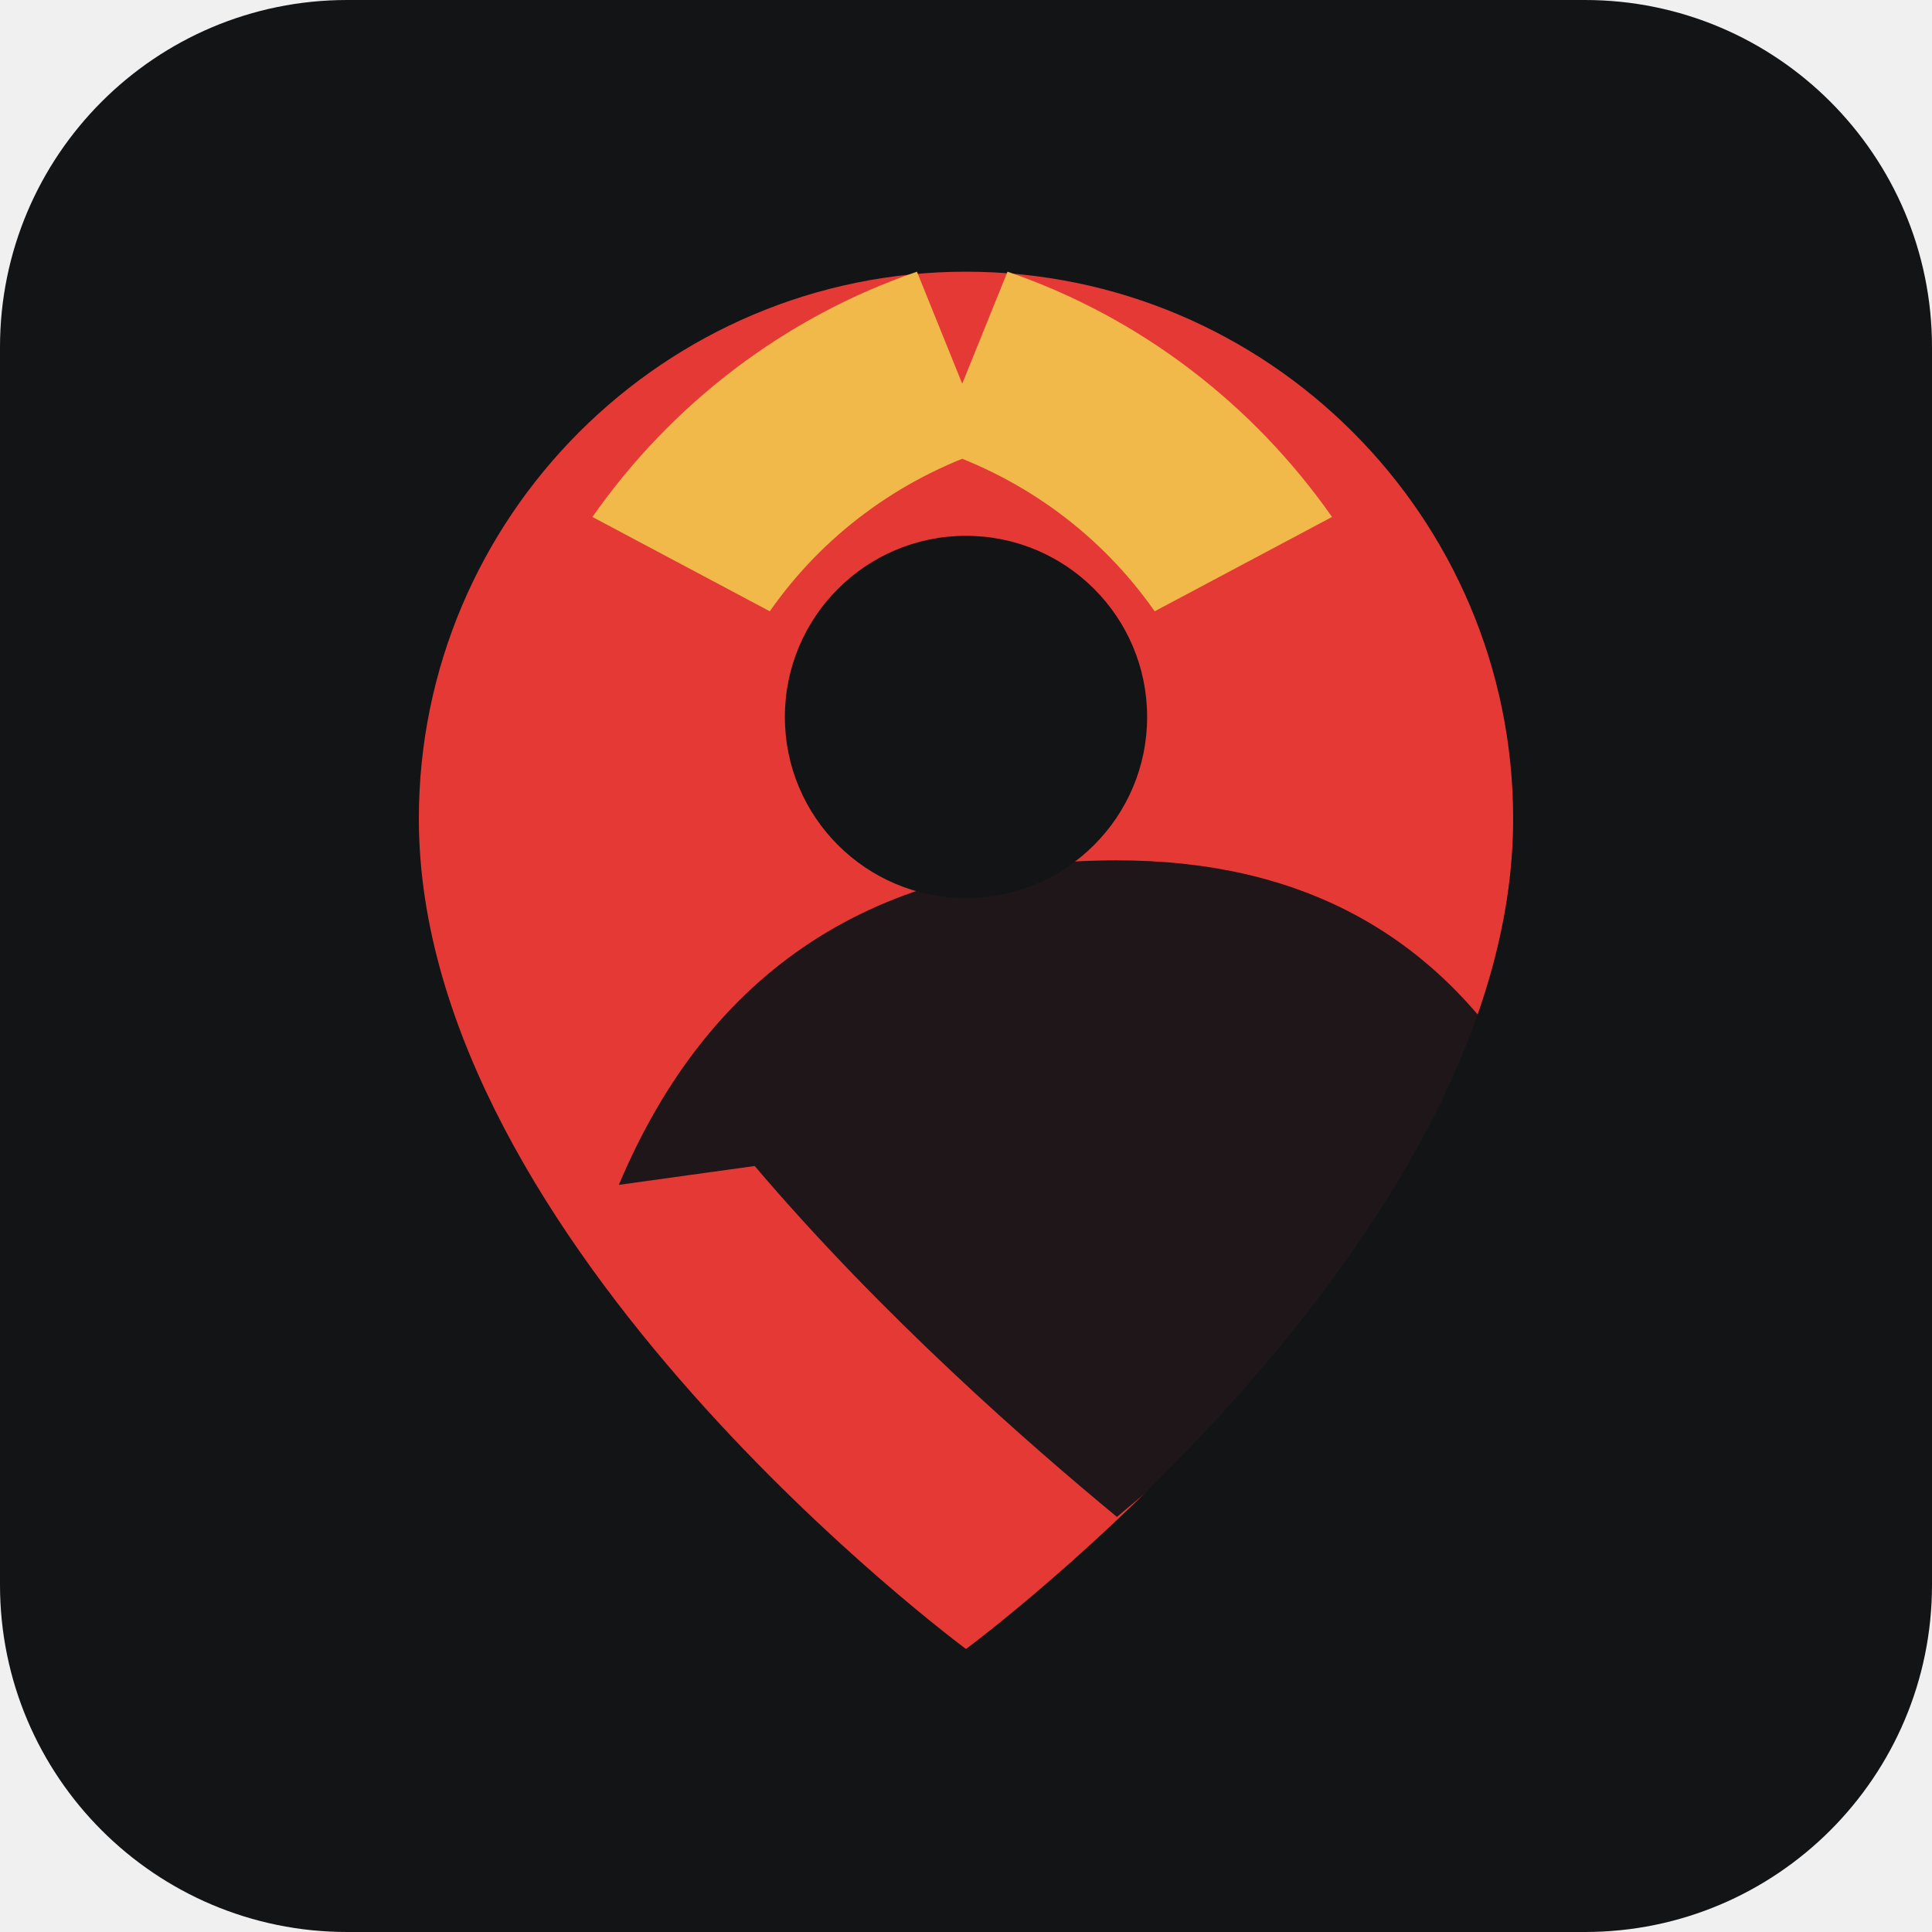
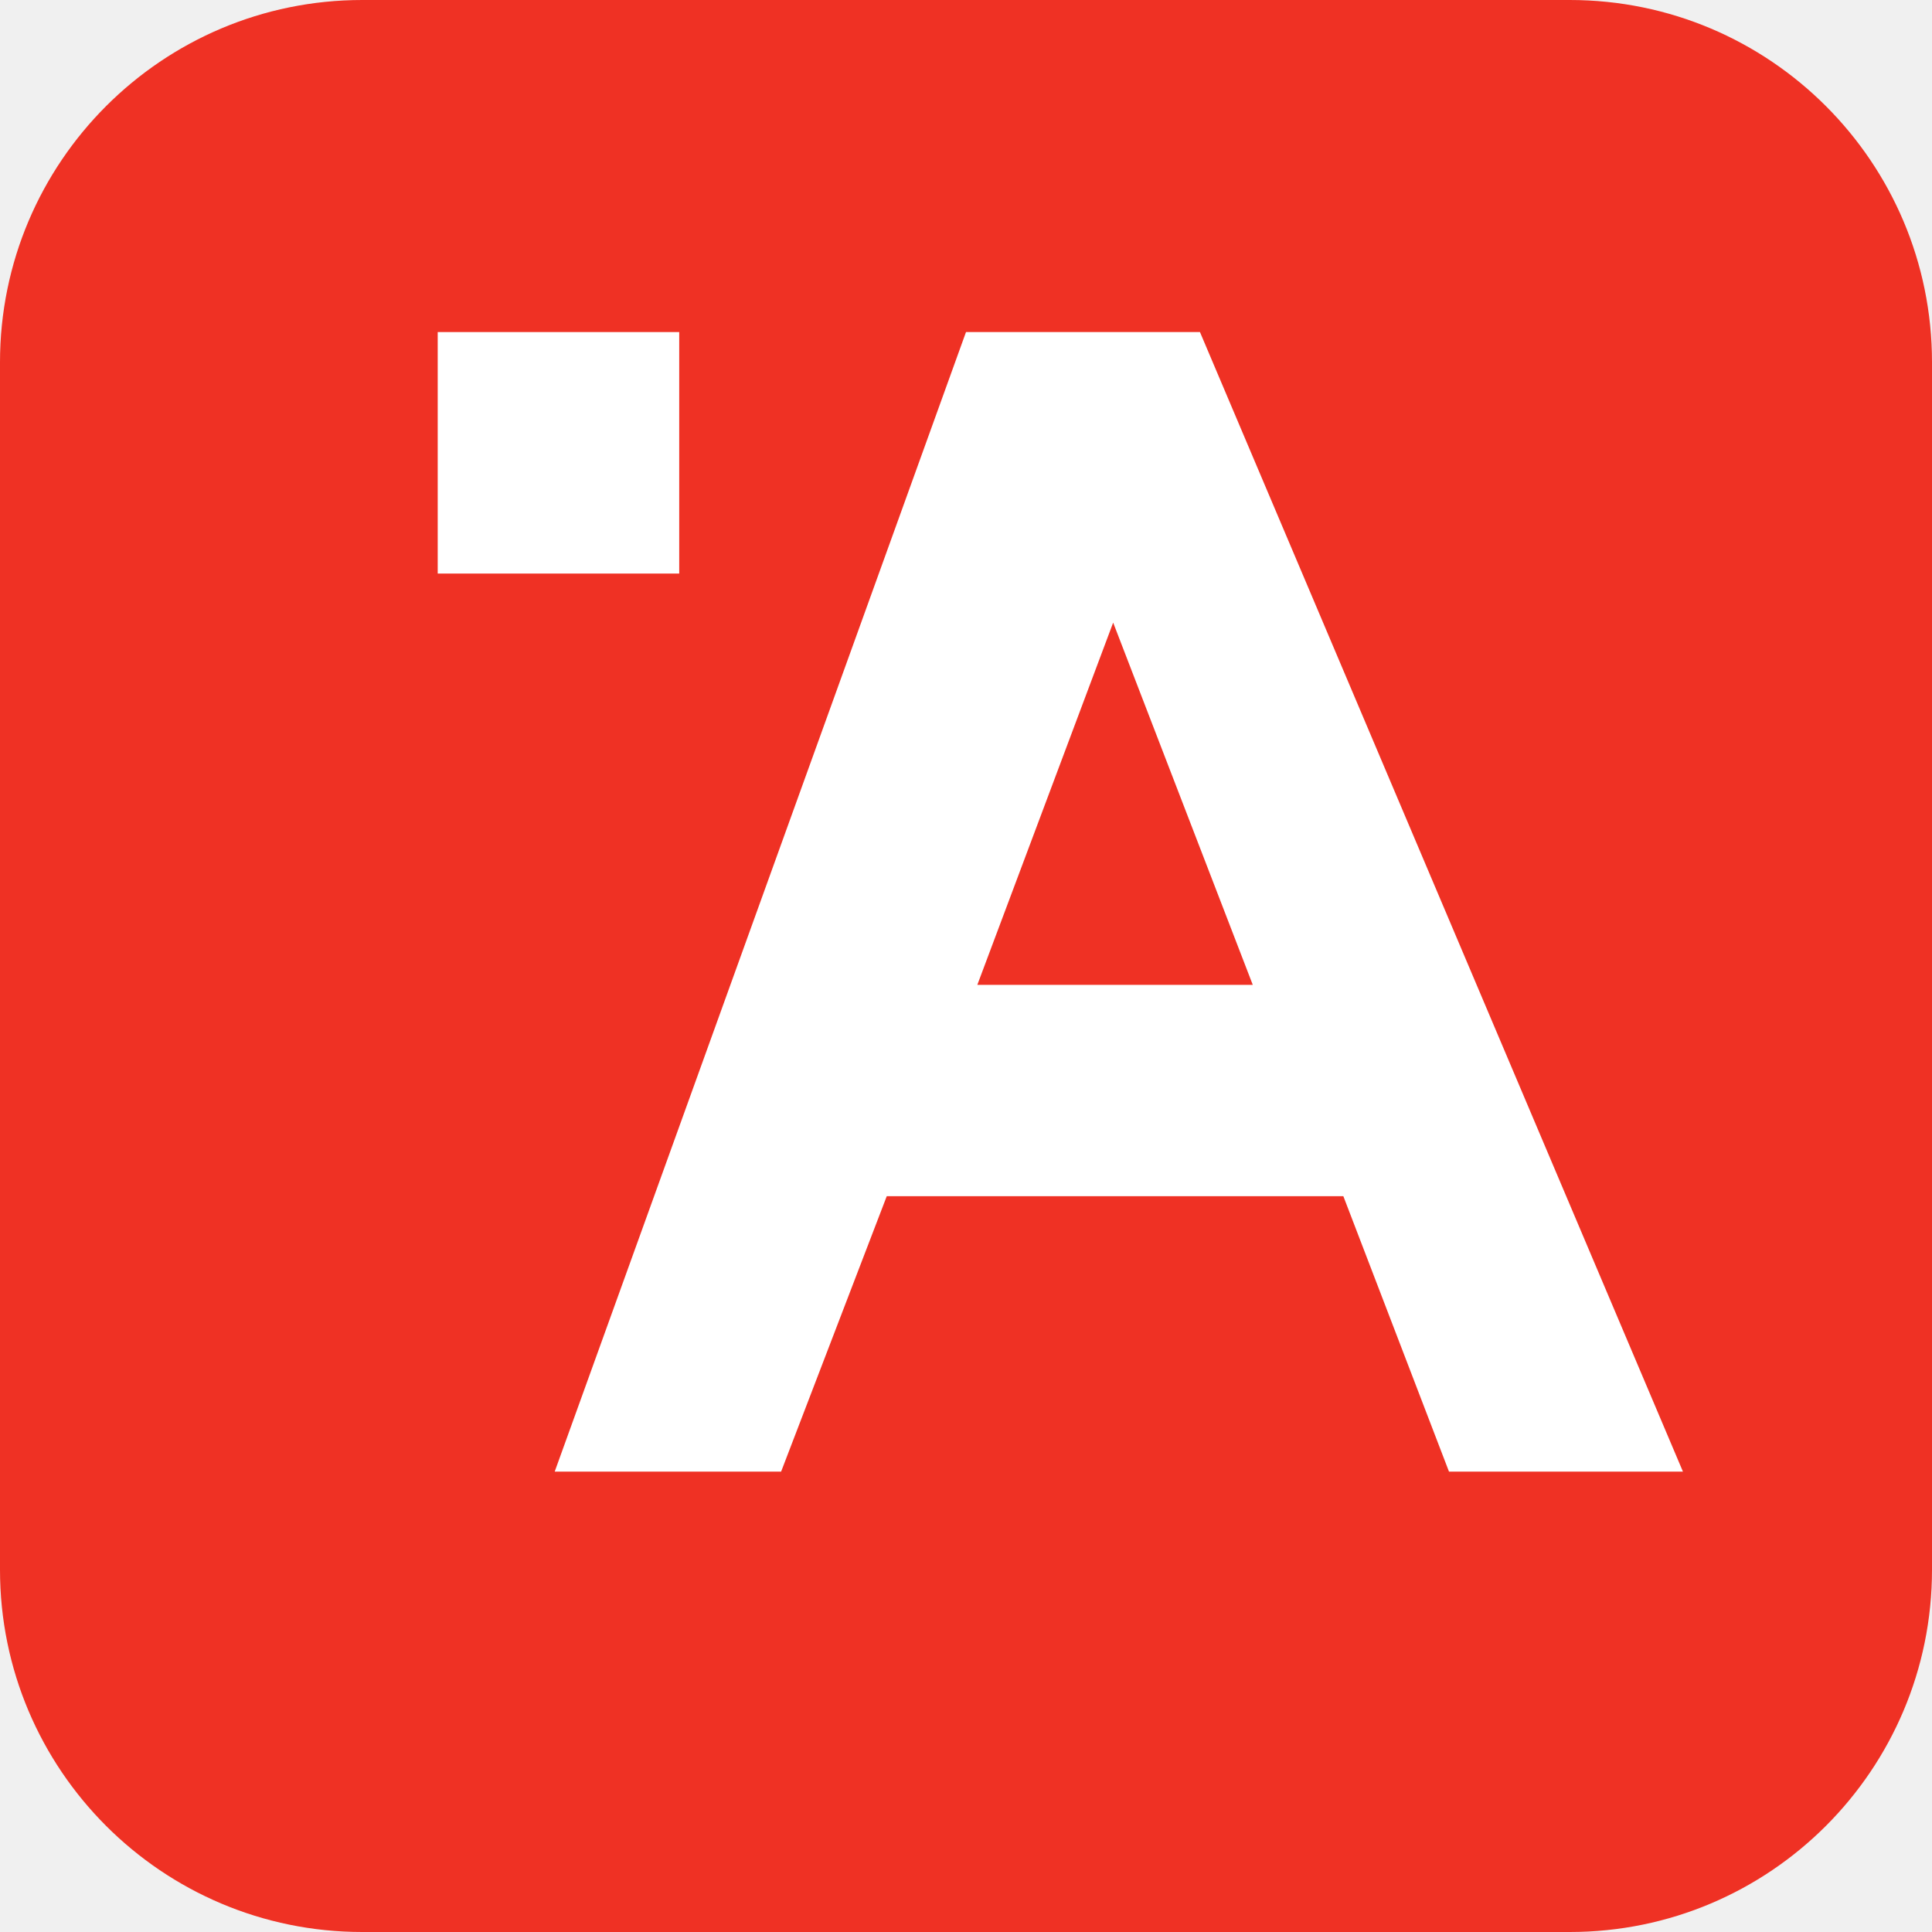
<svg xmlns="http://www.w3.org/2000/svg" viewBox="0 0 512 512" role="img" aria-label="Альфа-Банк">
-   <rect width="512" height="512" rx="92" fill="#121416" />
-   <path d="M256 72c-80 0-145 65-145 145 0 113 145 220 145 220s145-107 145-220c0-80-65-145-145-145Z" fill="#e53935" />
-   <circle cx="256" cy="190" r="48" fill="#121416" />
-   <path d="M164 314c24-57 68-86 132-86 48 0 84 19 108 58-28 45-72 86-108 116-23-19-62-53-96-93Z" fill="#121416" opacity=".94" />
-   <path d="M157 137c21-30 51-53 86-65l19 47c-24 8-44 23-58 43l-47-25Zm196 0-47 25c-14-20-34-35-58-43l19-47c35 12 65 35 86 65Z" fill="#f1b84a" />
+   <rect width="512" height="512" rx="96" fill="#EF3124" />
+   <path fill="#fff" d="M147 390h60l28-73h121l28 73h62L318 88h-62L147 390Zm112-129 36-96 37 96h-73Z" />
+   <path fill="#fff" d="M116 88h64v64h-64z" />
</svg>
